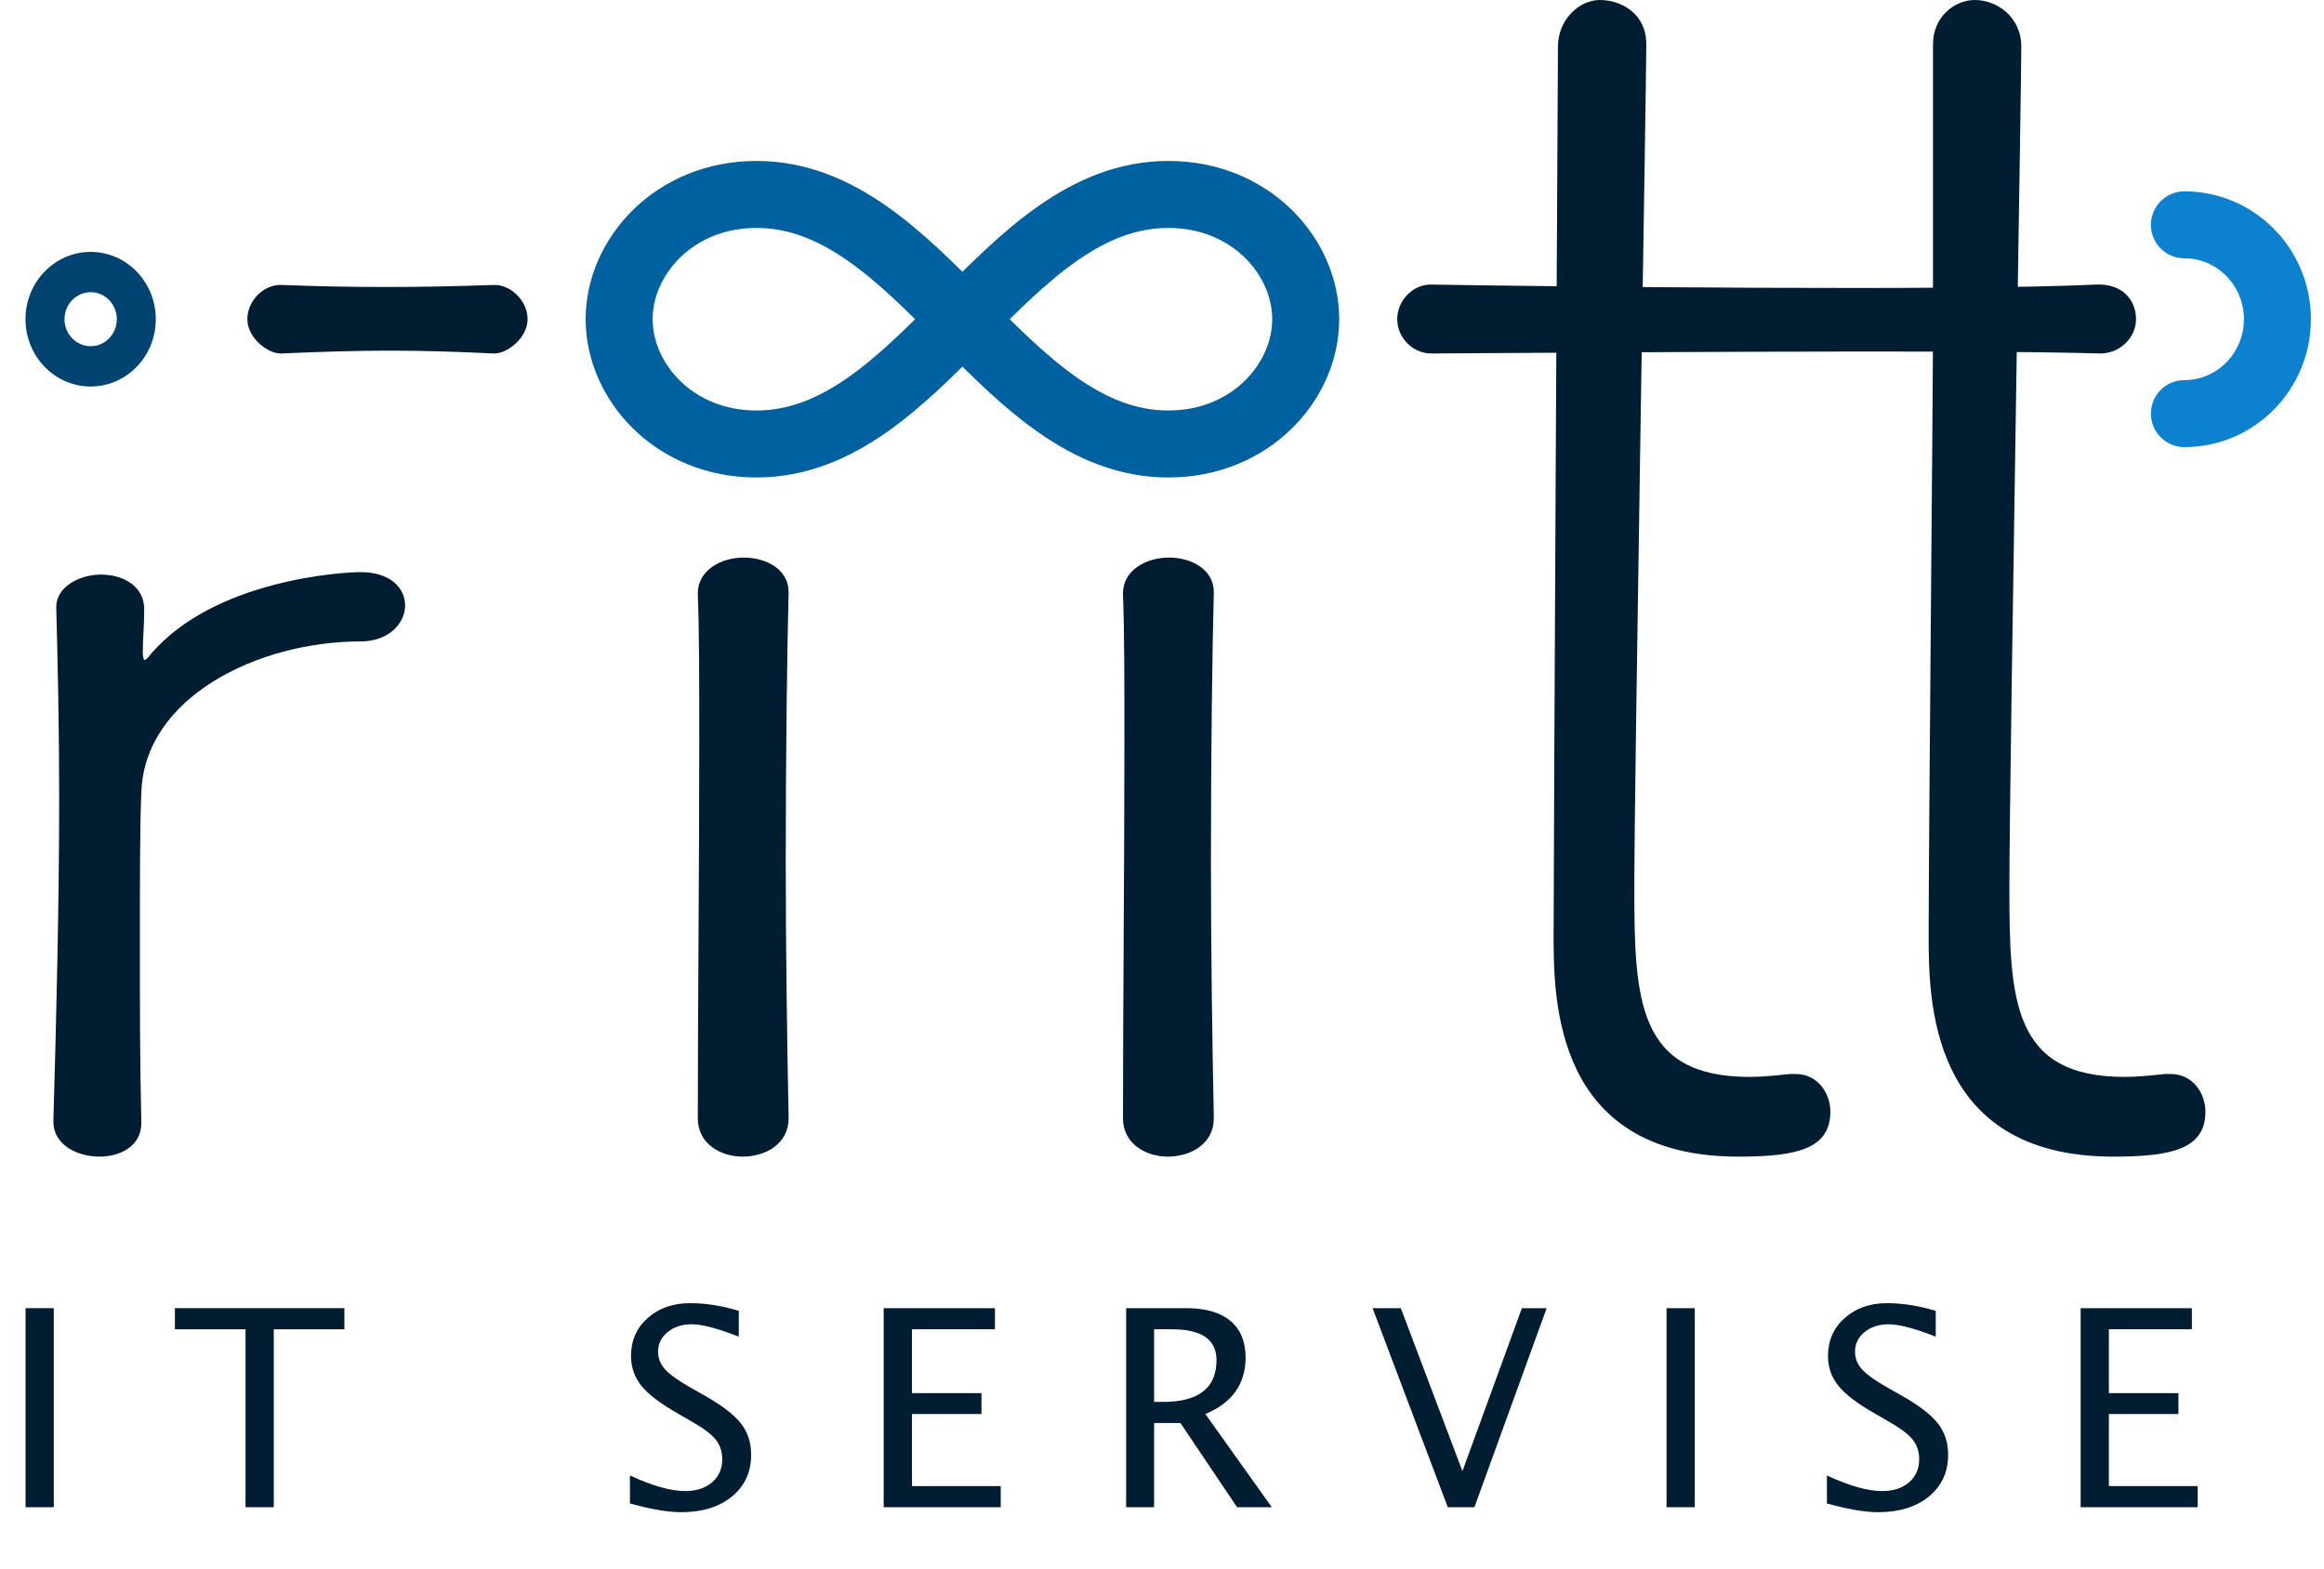
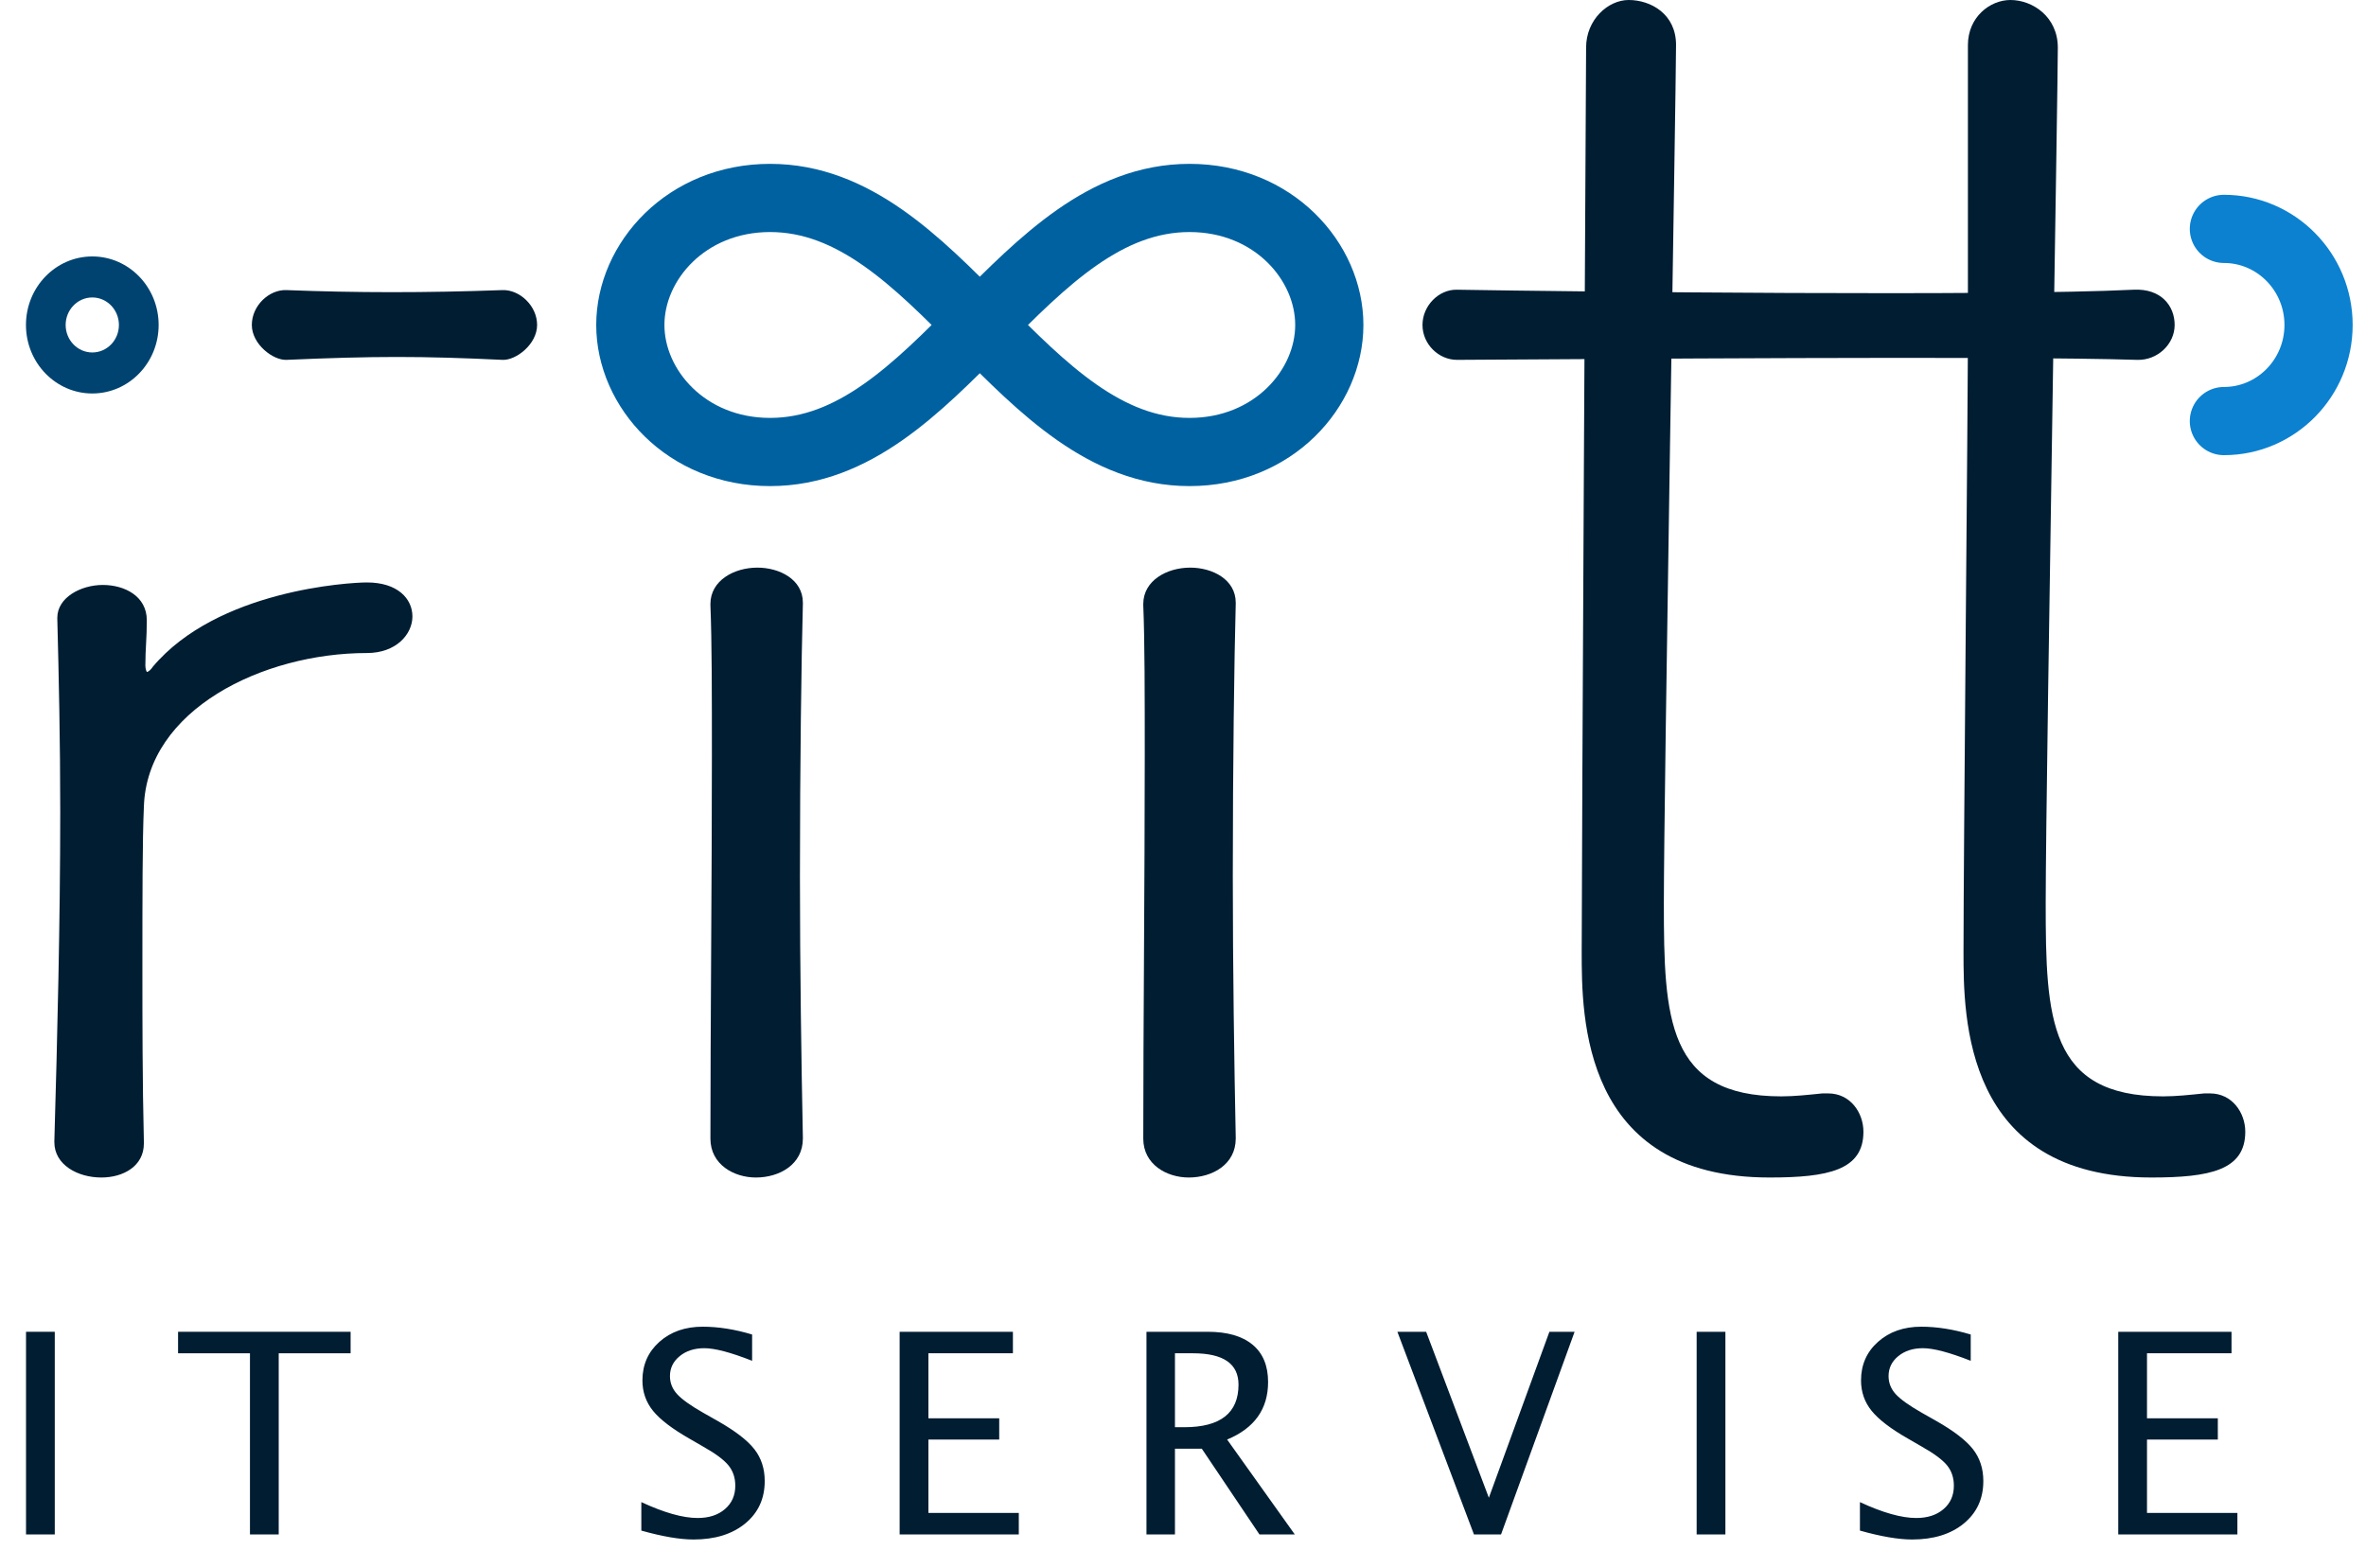
- <svg xmlns="http://www.w3.org/2000/svg" width="80px" height="54px" viewBox="0 0 80 54" version="1.1">
+ <svg xmlns="http://www.w3.org/2000/svg" width="80px" height="53px" viewBox="0 0 80 53" version="1.1">
  <g id="Symbols" stroke="none" stroke-width="1" fill="none" fill-rule="evenodd">
    <g id="logo" transform="translate(-1, 0)">
-       <g transform="translate(1, 0)">
-         <path d="M4.865,38.625 C4.815,36.536 4.815,34.532 4.815,32.784 C4.815,30.354 4.815,28.393 4.865,27.285 C4.964,24.002 8.884,22.083 12.407,22.083 C13.399,22.083 13.945,21.444 13.945,20.847 C13.945,20.25 13.449,19.696 12.407,19.696 C11.811,19.696 7.346,19.951 5.163,22.552 C5.113,22.637 5.014,22.723 4.964,22.723 C4.964,22.723 4.915,22.637 4.915,22.509 C4.915,21.913 4.964,21.614 4.964,20.975 C4.964,20.165 4.22,19.781 3.476,19.781 C2.731,19.781 1.937,20.207 1.937,20.889 L1.937,20.932 C1.987,22.808 2.037,25.068 2.037,27.455 C2.037,31.122 1.937,35.129 1.838,38.583 L1.838,38.625 C1.838,39.393 2.632,39.819 3.426,39.819 C4.17,39.819 4.865,39.435 4.865,38.668 L4.865,38.625 Z" id="Fill-1" fill="#001D32" />
-         <path d="M27.147,38.459 C27.097,36.001 27.048,32.754 27.048,29.639 C27.048,25.865 27.097,22.267 27.147,20.424 L27.147,20.38 C27.147,19.59 26.353,19.195 25.609,19.195 C24.815,19.195 24.021,19.634 24.021,20.424 L24.021,20.468 C24.071,21.697 24.071,23.496 24.071,25.558 C24.071,29.639 24.021,34.773 24.021,38.503 C24.021,39.38 24.815,39.819 25.559,39.819 C26.353,39.819 27.147,39.38 27.147,38.503 L27.147,38.459 Z" id="Fill-2" fill="#001D32" />
-         <path d="M41.783,38.459 C41.733,36.001 41.684,32.754 41.684,29.639 C41.684,25.865 41.733,22.267 41.783,20.424 L41.783,20.38 C41.783,19.59 40.989,19.195 40.245,19.195 C39.451,19.195 38.657,19.634 38.657,20.424 L38.657,20.468 C38.706,21.697 38.706,23.496 38.706,25.558 C38.706,29.639 38.657,34.773 38.657,38.503 C38.657,39.38 39.451,39.819 40.195,39.819 C40.989,39.819 41.783,39.38 41.783,38.503 L41.783,38.459 Z" id="Fill-3" fill="#001D32" />
-         <path d="M56.259,30.538 C56.259,26.846 56.671,2.965 56.671,1.518 C56.671,0.47 55.813,0 55.069,0 C54.374,0 53.63,0.661 53.63,1.609 C53.63,1.609 53.481,28.991 53.481,32.185 C53.481,34.38 53.481,39.819 59.832,39.819 C61.816,39.819 63.007,39.57 63.007,38.272 C63.007,37.624 62.561,36.975 61.816,36.975 L61.618,36.975 C61.122,37.025 60.675,37.075 60.229,37.075 C56.359,37.075 56.259,34.43 56.259,30.538 Z" id="Fill-4" fill="#001D32" />
-         <path d="M69.17,30.538 C69.17,28.427 69.304,19.749 69.419,12.432 C69.505,6.95 69.58,2.232 69.58,1.612 C69.58,0.564 68.723,0 67.979,0 C67.284,0 66.54,0.577 66.54,1.525 L66.54,11.627 C66.54,13.373 66.391,28.991 66.391,32.185 C66.391,34.38 66.391,39.819 72.742,39.819 C74.727,39.819 75.918,39.57 75.918,38.272 C75.918,37.624 75.471,36.975 74.727,36.975 L74.529,36.975 C74.032,37.025 73.586,37.075 73.139,37.075 C69.269,37.075 69.17,34.43 69.17,30.538 Z" id="Fill-5" fill="#001D32" />
-         <path d="M1.852,51.889 L1.852,45.036 L0.88,45.036 L0.88,51.889 L1.852,51.889 Z M9.424,51.889 L9.424,45.763 L11.855,45.763 L11.855,45.036 L6.021,45.036 L6.021,45.763 L8.452,45.763 L8.452,51.889 L9.424,51.889 Z" id="IT" fill="#001D32" fill-rule="nonzero" />
-         <path d="M23.449,52.06 C24.175,52.06 24.757,51.88 25.197,51.519 C25.637,51.157 25.857,50.679 25.857,50.083 C25.857,49.663 25.74,49.304 25.505,49.004 C25.271,48.705 24.857,48.387 24.264,48.05 L24.264,48.05 L23.773,47.772 C23.347,47.529 23.054,47.319 22.894,47.143 C22.733,46.967 22.653,46.764 22.653,46.536 C22.653,46.264 22.762,46.039 22.982,45.86 C23.201,45.681 23.479,45.591 23.815,45.591 C24.17,45.591 24.709,45.733 25.431,46.017 L25.431,46.017 L25.431,45.128 C24.845,44.952 24.287,44.864 23.759,44.864 C23.167,44.864 22.679,45.035 22.296,45.376 C21.913,45.717 21.722,46.152 21.722,46.68 C21.722,47.072 21.842,47.415 22.081,47.71 C22.32,48.005 22.731,48.319 23.315,48.652 L23.315,48.652 L23.787,48.925 C24.198,49.157 24.48,49.367 24.632,49.555 C24.785,49.744 24.862,49.972 24.862,50.241 C24.862,50.568 24.745,50.832 24.512,51.032 C24.279,51.233 23.971,51.333 23.588,51.333 C23.091,51.333 22.457,51.154 21.685,50.796 L21.685,50.796 L21.685,51.759 C22.401,51.96 22.989,52.06 23.449,52.06 Z M34.448,51.889 L34.448,51.162 L31.392,51.162 L31.392,48.68 L33.786,48.68 L33.786,47.962 L31.392,47.962 L31.392,45.763 L34.249,45.763 L34.249,45.036 L30.419,45.036 L30.419,51.889 L34.448,51.889 Z M39.728,51.889 L39.728,48.99 L40.635,48.99 L42.585,51.889 L43.78,51.889 L41.492,48.68 C42.415,48.297 42.877,47.649 42.877,46.735 C42.877,46.183 42.701,45.761 42.351,45.471 C42.001,45.181 41.497,45.036 40.839,45.036 L40.839,45.036 L38.765,45.036 L38.765,51.889 L39.728,51.889 Z M40.043,48.263 L39.728,48.263 L39.728,45.763 L40.339,45.763 C41.364,45.763 41.876,46.116 41.876,46.823 C41.876,47.783 41.265,48.263 40.043,48.263 L40.043,48.263 Z M50.754,51.889 L53.241,45.036 L52.389,45.036 L50.342,50.648 L48.221,45.036 L47.249,45.036 L49.838,51.889 L50.754,51.889 Z M58.34,51.889 L58.34,45.036 L57.368,45.036 L57.368,51.889 L58.34,51.889 Z M64.653,52.06 C65.378,52.06 65.961,51.88 66.401,51.519 C66.841,51.157 67.061,50.679 67.061,50.083 C67.061,49.663 66.943,49.304 66.709,49.004 C66.474,48.705 66.061,48.387 65.468,48.05 L65.468,48.05 L64.977,47.772 C64.551,47.529 64.258,47.319 64.097,47.143 C63.937,46.967 63.856,46.764 63.856,46.536 C63.856,46.264 63.966,46.039 64.185,45.86 C64.404,45.681 64.682,45.591 65.019,45.591 C65.374,45.591 65.912,45.733 66.635,46.017 L66.635,46.017 L66.635,45.128 C66.048,44.952 65.491,44.864 64.963,44.864 C64.37,44.864 63.883,45.035 63.5,45.376 C63.117,45.717 62.926,46.152 62.926,46.68 C62.926,47.072 63.045,47.415 63.285,47.71 C63.524,48.005 63.935,48.319 64.519,48.652 L64.519,48.652 L64.991,48.925 C65.401,49.157 65.683,49.367 65.836,49.555 C65.989,49.744 66.065,49.972 66.065,50.241 C66.065,50.568 65.949,50.832 65.716,51.032 C65.483,51.233 65.175,51.333 64.792,51.333 C64.295,51.333 63.66,51.154 62.889,50.796 L62.889,50.796 L62.889,51.759 C63.605,51.96 64.193,52.06 64.653,52.06 Z M75.652,51.889 L75.652,51.162 L72.595,51.162 L72.595,48.68 L74.989,48.68 L74.989,47.962 L72.595,47.962 L72.595,45.763 L75.452,45.763 L75.452,45.036 L71.623,45.036 L71.623,51.889 L75.652,51.889 Z" id="SERVISE" fill="#001D32" fill-rule="nonzero" />
-         <path d="M73.529,10.989 C73.529,10.338 73.068,9.751 72.142,9.797 C67.544,10.023 53.364,9.865 49.255,9.797 C48.647,9.787 48.098,10.338 48.098,10.989 C48.098,11.64 48.647,12.172 49.271,12.169 C53.694,12.147 67.896,12.029 72.261,12.169 C72.949,12.191 73.529,11.64 73.529,10.989 Z" id="Fill-6" fill="#001D32" />
-         <path d="M18.161,10.989 C18.161,10.338 17.565,9.789 16.988,9.81 C14.375,9.905 12.036,9.902 9.688,9.81 C9.094,9.787 8.515,10.338 8.515,10.989 C8.515,11.64 9.233,12.189 9.688,12.169 C12.636,12.039 14.279,12.039 16.988,12.169 C17.448,12.191 18.161,11.64 18.161,10.989 Z" id="Fill-7" fill="#001D32" />
-         <path d="M3.121,8.672 C4.358,8.672 5.363,9.71 5.363,10.989 C5.363,12.268 4.358,13.306 3.121,13.306 C1.883,13.306 0.878,12.268 0.878,10.989 C0.878,9.71 1.883,8.672 3.121,8.672 Z M3.121,10.059 C3.618,10.059 4.021,10.476 4.021,10.989 C4.021,11.502 3.618,11.919 3.121,11.919 C2.624,11.919 2.22,11.502 2.22,10.989 C2.22,10.476 2.624,10.059 3.121,10.059 Z" id="Fill-8" fill="#004370" />
-         <path d="M40.22,6.694 C34.548,6.694 31.712,15.285 26.039,15.285 C23.203,15.285 21.313,13.137 21.313,10.989 C21.313,8.841 23.203,6.694 26.039,6.694 C31.712,6.694 34.548,15.285 40.22,15.285 C43.056,15.285 44.947,13.137 44.947,10.989 C44.947,8.841 43.056,6.694 40.22,6.694 Z" id="Stroke-9" stroke="#0061A1" stroke-width="2.306" stroke-linecap="square" stroke-linejoin="round" />
-         <path d="M75.195,7.74 C76.961,7.74 78.396,9.196 78.396,10.989 C78.396,12.783 76.961,14.239 75.195,14.239 C76.961,14.239 78.396,12.783 78.396,10.989 C78.396,9.196 76.961,7.74 75.195,7.74 Z" id="Stroke-10" stroke="#0B81D0" stroke-width="2.306" stroke-linecap="round" stroke-linejoin="round" />
+       <g transform="translate(1.877909, 0)">
+         <path d="M3.987,38.625 C3.937,36.536 3.937,34.532 3.937,32.784 C3.937,30.354 3.937,28.393 3.987,27.285 C4.086,24.002 8.006,22.083 11.529,22.083 C12.521,22.083 13.067,21.444 13.067,20.847 C13.067,20.25 12.571,19.696 11.529,19.696 C10.934,19.696 6.468,19.951 4.285,22.552 C4.235,22.637 4.136,22.723 4.086,22.723 C4.086,22.723 4.037,22.637 4.037,22.509 C4.037,21.913 4.086,21.614 4.086,20.975 C4.086,20.165 3.342,19.781 2.598,19.781 C1.853,19.781 1.06,20.207 1.06,20.889 L1.06,20.932 C1.109,22.808 1.159,25.068 1.159,27.455 C1.159,31.122 1.06,35.129 0.96,38.583 L0.96,38.625 C0.96,39.393 1.754,39.819 2.548,39.819 C3.292,39.819 3.987,39.435 3.987,38.668 L3.987,38.625 Z" id="Fill-1" fill="#001D32" />
+         <path d="M26.269,38.459 C26.219,36.001 26.17,32.754 26.17,29.639 C26.17,25.865 26.219,22.267 26.269,20.424 L26.269,20.38 C26.269,19.59 25.475,19.195 24.731,19.195 C23.937,19.195 23.143,19.634 23.143,20.424 L23.143,20.468 C23.193,21.697 23.193,23.496 23.193,25.558 C23.193,29.639 23.143,34.773 23.143,38.503 C23.143,39.38 23.937,39.819 24.681,39.819 C25.475,39.819 26.269,39.38 26.269,38.503 L26.269,38.459 Z" id="Fill-2" fill="#001D32" />
+         <path d="M40.905,38.459 C40.855,36.001 40.806,32.754 40.806,29.639 C40.806,25.865 40.855,22.267 40.905,20.424 L40.905,20.38 C40.905,19.59 40.111,19.195 39.367,19.195 C38.573,19.195 37.779,19.634 37.779,20.424 L37.779,20.468 C37.829,21.697 37.829,23.496 37.829,25.558 C37.829,29.639 37.779,34.773 37.779,38.503 C37.779,39.38 38.573,39.819 39.317,39.819 C40.111,39.819 40.905,39.38 40.905,38.503 L40.905,38.459 Z" id="Fill-3" fill="#001D32" />
+         <path d="M55.381,30.538 C55.381,26.846 55.793,2.965 55.793,1.518 C55.793,0.47 54.935,0 54.191,0 C53.496,0 52.752,0.661 52.752,1.609 C52.752,1.609 52.603,28.991 52.603,32.185 C52.603,34.38 52.603,39.819 58.954,39.819 C60.939,39.819 62.129,39.57 62.129,38.272 C62.129,37.624 61.683,36.975 60.939,36.975 L60.74,36.975 C60.244,37.025 59.797,37.075 59.351,37.075 C55.481,37.075 55.381,34.43 55.381,30.538 Z" id="Fill-4" fill="#001D32" />
+         <path d="M68.292,30.538 C68.292,28.427 68.426,19.749 68.541,12.432 C68.627,6.95 68.702,2.232 68.702,1.612 C68.702,0.564 67.846,0 67.101,0 C66.407,0 65.662,0.577 65.662,1.525 L65.662,11.627 C65.662,13.373 65.513,28.991 65.513,32.185 C65.513,34.38 65.513,39.819 71.865,39.819 C73.849,39.819 75.04,39.57 75.04,38.272 C75.04,37.624 74.593,36.975 73.849,36.975 L73.651,36.975 C73.155,37.025 72.708,37.075 72.261,37.075 C68.391,37.075 68.292,34.43 68.292,30.538 Z" id="Fill-5" fill="#001D32" />
+         <path d="M0.974,51.889 L0.974,45.036 L0.002,45.036 L0.002,51.889 L0.974,51.889 Z M8.546,51.889 L8.546,45.763 L10.977,45.763 L10.977,45.036 L5.143,45.036 L5.143,45.763 L7.574,45.763 L7.574,51.889 L8.546,51.889 Z" id="IT" fill="#001D32" fill-rule="nonzero" />
+         <path d="M22.571,52.06 C23.297,52.06 23.879,51.88 24.319,51.519 C24.759,51.157 24.979,50.679 24.979,50.083 C24.979,49.663 24.862,49.304 24.627,49.004 C24.393,48.705 23.979,48.387 23.386,48.05 L23.386,48.05 L22.895,47.772 C22.469,47.529 22.176,47.319 22.016,47.143 C21.855,46.967 21.775,46.764 21.775,46.536 C21.775,46.264 21.884,46.039 22.104,45.86 C22.323,45.681 22.601,45.591 22.937,45.591 C23.292,45.591 23.831,45.733 24.553,46.017 L24.553,46.017 L24.553,45.128 C23.967,44.952 23.409,44.864 22.882,44.864 C22.289,44.864 21.801,45.035 21.418,45.376 C21.036,45.717 20.844,46.152 20.844,46.68 C20.844,47.072 20.964,47.415 21.203,47.71 C21.442,48.005 21.854,48.319 22.437,48.652 L22.437,48.652 L22.909,48.925 C23.32,49.157 23.602,49.367 23.754,49.555 C23.907,49.744 23.984,49.972 23.984,50.241 C23.984,50.568 23.867,50.832 23.634,51.032 C23.401,51.233 23.093,51.333 22.71,51.333 C22.213,51.333 21.579,51.154 20.807,50.796 L20.807,50.796 L20.807,51.759 C21.523,51.96 22.111,52.06 22.571,52.06 Z M33.57,51.889 L33.57,51.162 L30.514,51.162 L30.514,48.68 L32.908,48.68 L32.908,47.962 L30.514,47.962 L30.514,45.763 L33.371,45.763 L33.371,45.036 L29.541,45.036 L29.541,51.889 L33.57,51.889 Z M38.85,51.889 L38.85,48.99 L39.758,48.99 L41.707,51.889 L42.902,51.889 L40.614,48.68 C41.537,48.297 41.999,47.649 41.999,46.735 C41.999,46.183 41.824,45.761 41.473,45.471 C41.123,45.181 40.619,45.036 39.961,45.036 L39.961,45.036 L37.887,45.036 L37.887,51.889 L38.85,51.889 Z M39.165,48.263 L38.85,48.263 L38.85,45.763 L39.461,45.763 C40.486,45.763 40.999,46.116 40.999,46.823 C40.999,47.783 40.387,48.263 39.165,48.263 L39.165,48.263 Z M49.876,51.889 L52.363,45.036 L51.511,45.036 L49.464,50.648 L47.344,45.036 L46.371,45.036 L48.96,51.889 L49.876,51.889 Z M57.462,51.889 L57.462,45.036 L56.49,45.036 L56.49,51.889 L57.462,51.889 Z M63.775,52.06 C64.5,52.06 65.083,51.88 65.523,51.519 C65.963,51.157 66.183,50.679 66.183,50.083 C66.183,49.663 66.066,49.304 65.831,49.004 C65.596,48.705 65.183,48.387 64.59,48.05 L64.59,48.05 L64.099,47.772 C63.673,47.529 63.38,47.319 63.219,47.143 C63.059,46.967 62.979,46.764 62.979,46.536 C62.979,46.264 63.088,46.039 63.307,45.86 C63.526,45.681 63.804,45.591 64.141,45.591 C64.496,45.591 65.034,45.733 65.757,46.017 L65.757,46.017 L65.757,45.128 C65.17,44.952 64.613,44.864 64.085,44.864 C63.492,44.864 63.005,45.035 62.622,45.376 C62.239,45.717 62.048,46.152 62.048,46.68 C62.048,47.072 62.167,47.415 62.407,47.71 C62.646,48.005 63.057,48.319 63.641,48.652 L63.641,48.652 L64.113,48.925 C64.524,49.157 64.805,49.367 64.958,49.555 C65.111,49.744 65.187,49.972 65.187,50.241 C65.187,50.568 65.071,50.832 64.838,51.032 C64.605,51.233 64.297,51.333 63.914,51.333 C63.417,51.333 62.782,51.154 62.011,50.796 L62.011,50.796 L62.011,51.759 C62.727,51.96 63.315,52.06 63.775,52.06 Z M74.774,51.889 L74.774,51.162 L71.717,51.162 L71.717,48.68 L74.112,48.68 L74.112,47.962 L71.717,47.962 L71.717,45.763 L74.575,45.763 L74.575,45.036 L70.745,45.036 L70.745,51.889 L74.774,51.889 Z" id="SERVISE" fill="#001D32" fill-rule="nonzero" />
+         <path d="M72.652,10.989 C72.652,10.338 72.19,9.751 71.265,9.797 C66.666,10.023 52.487,9.865 48.378,9.797 C47.769,9.787 47.22,10.338 47.22,10.989 C47.22,11.64 47.769,12.172 48.393,12.169 C52.816,12.147 67.018,12.029 71.383,12.169 C72.071,12.191 72.652,11.64 72.652,10.989 Z" id="Fill-6" fill="#001D32" />
+         <path d="M17.283,10.989 C17.283,10.338 16.688,9.789 16.111,9.81 C13.497,9.905 11.158,9.902 8.81,9.81 C8.216,9.787 7.637,10.338 7.637,10.989 C7.637,11.64 8.355,12.189 8.81,12.169 C11.758,12.039 13.401,12.039 16.111,12.169 C16.57,12.191 17.283,11.64 17.283,10.989 Z" id="Fill-7" fill="#001D32" />
+         <path d="M2.243,8.672 C3.481,8.672 4.486,9.71 4.486,10.989 C4.486,12.268 3.481,13.306 2.243,13.306 C1.005,13.306 0,12.268 0,10.989 C0,9.71 1.005,8.672 2.243,8.672 Z M2.243,10.059 C2.74,10.059 3.143,10.476 3.143,10.989 C3.143,11.502 2.74,11.919 2.243,11.919 C1.746,11.919 1.342,11.502 1.342,10.989 C1.342,10.476 1.746,10.059 2.243,10.059 Z" id="Fill-8" fill="#004370" />
+         <path d="M39.342,6.694 C33.67,6.694 30.834,15.285 25.161,15.285 C22.326,15.285 20.435,13.137 20.435,10.989 C20.435,8.841 22.326,6.694 25.161,6.694 C30.834,6.694 33.67,15.285 39.342,15.285 C42.178,15.285 44.069,13.137 44.069,10.989 C44.069,8.841 42.178,6.694 39.342,6.694 Z" id="Stroke-9" stroke="#0061A1" stroke-width="2.306" stroke-linecap="square" stroke-linejoin="round" />
+         <path d="M74.317,7.74 C76.083,7.74 77.518,9.196 77.518,10.989 C77.518,12.783 76.083,14.239 74.317,14.239 C76.083,14.239 77.518,12.783 77.518,10.989 C77.518,9.196 76.083,7.74 74.317,7.74 Z" id="Stroke-10" stroke="#0B81D0" stroke-width="2.306" stroke-linecap="round" stroke-linejoin="round" />
      </g>
    </g>
  </g>
</svg>
